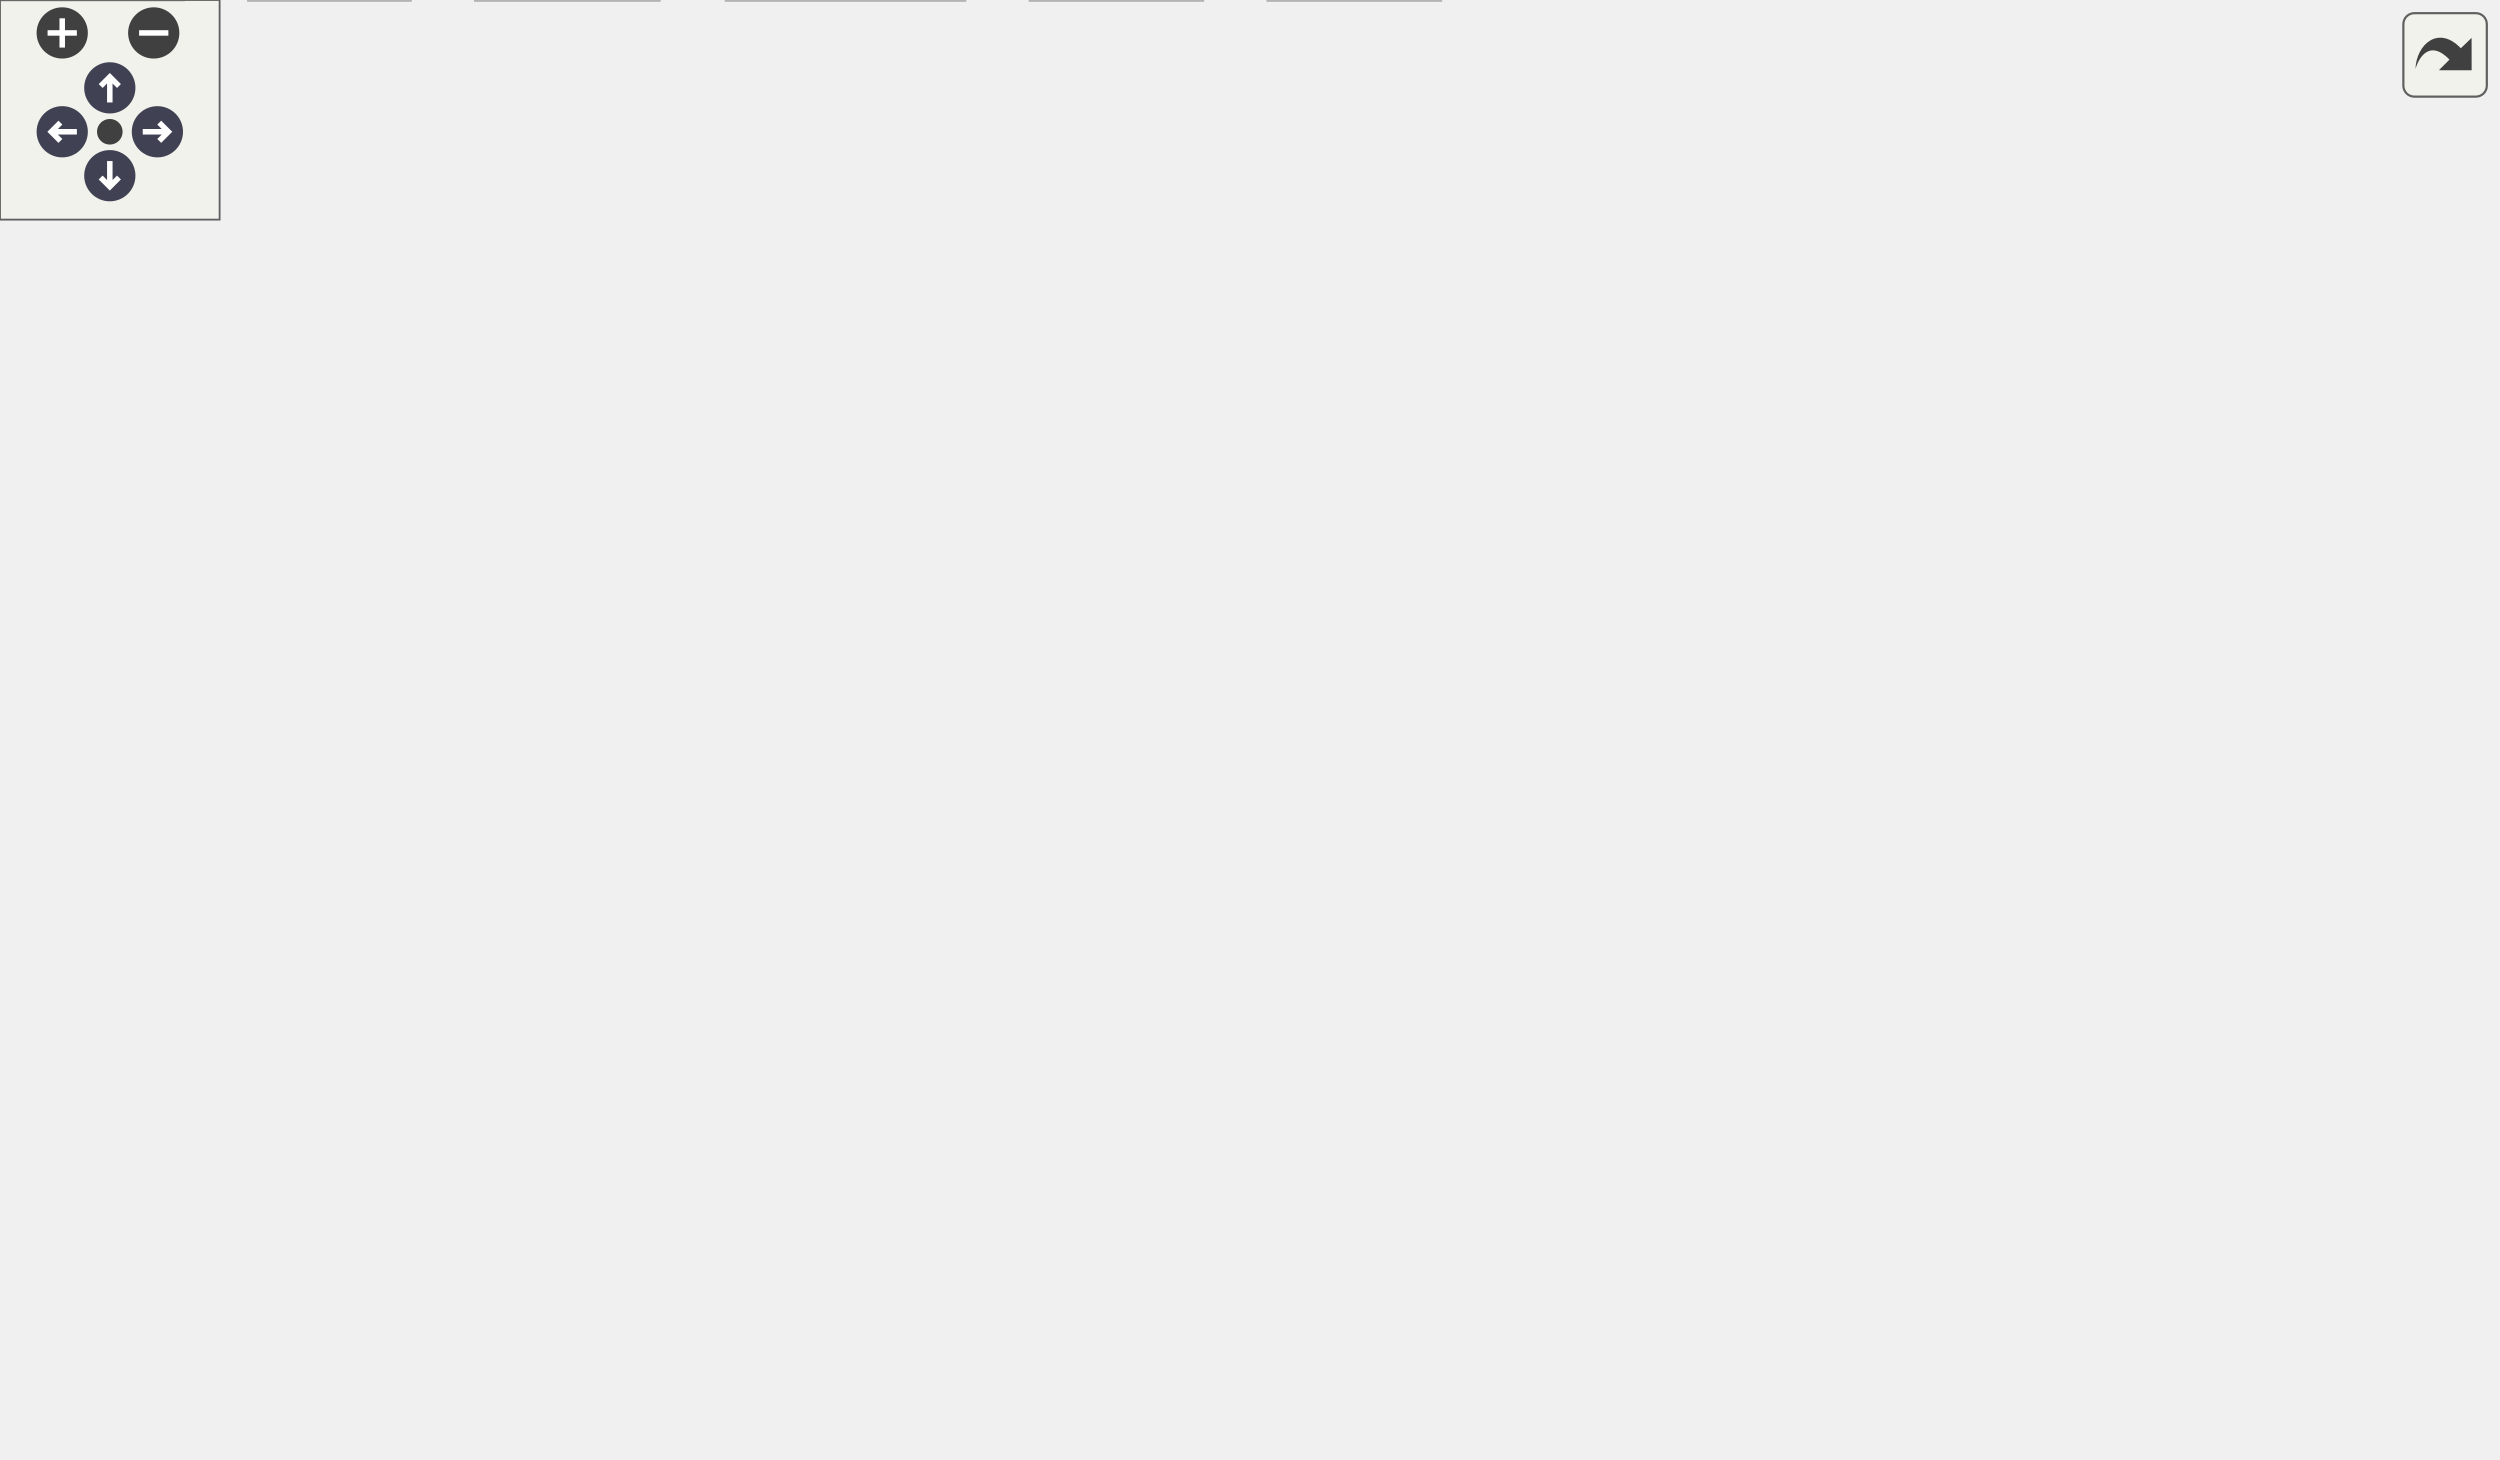
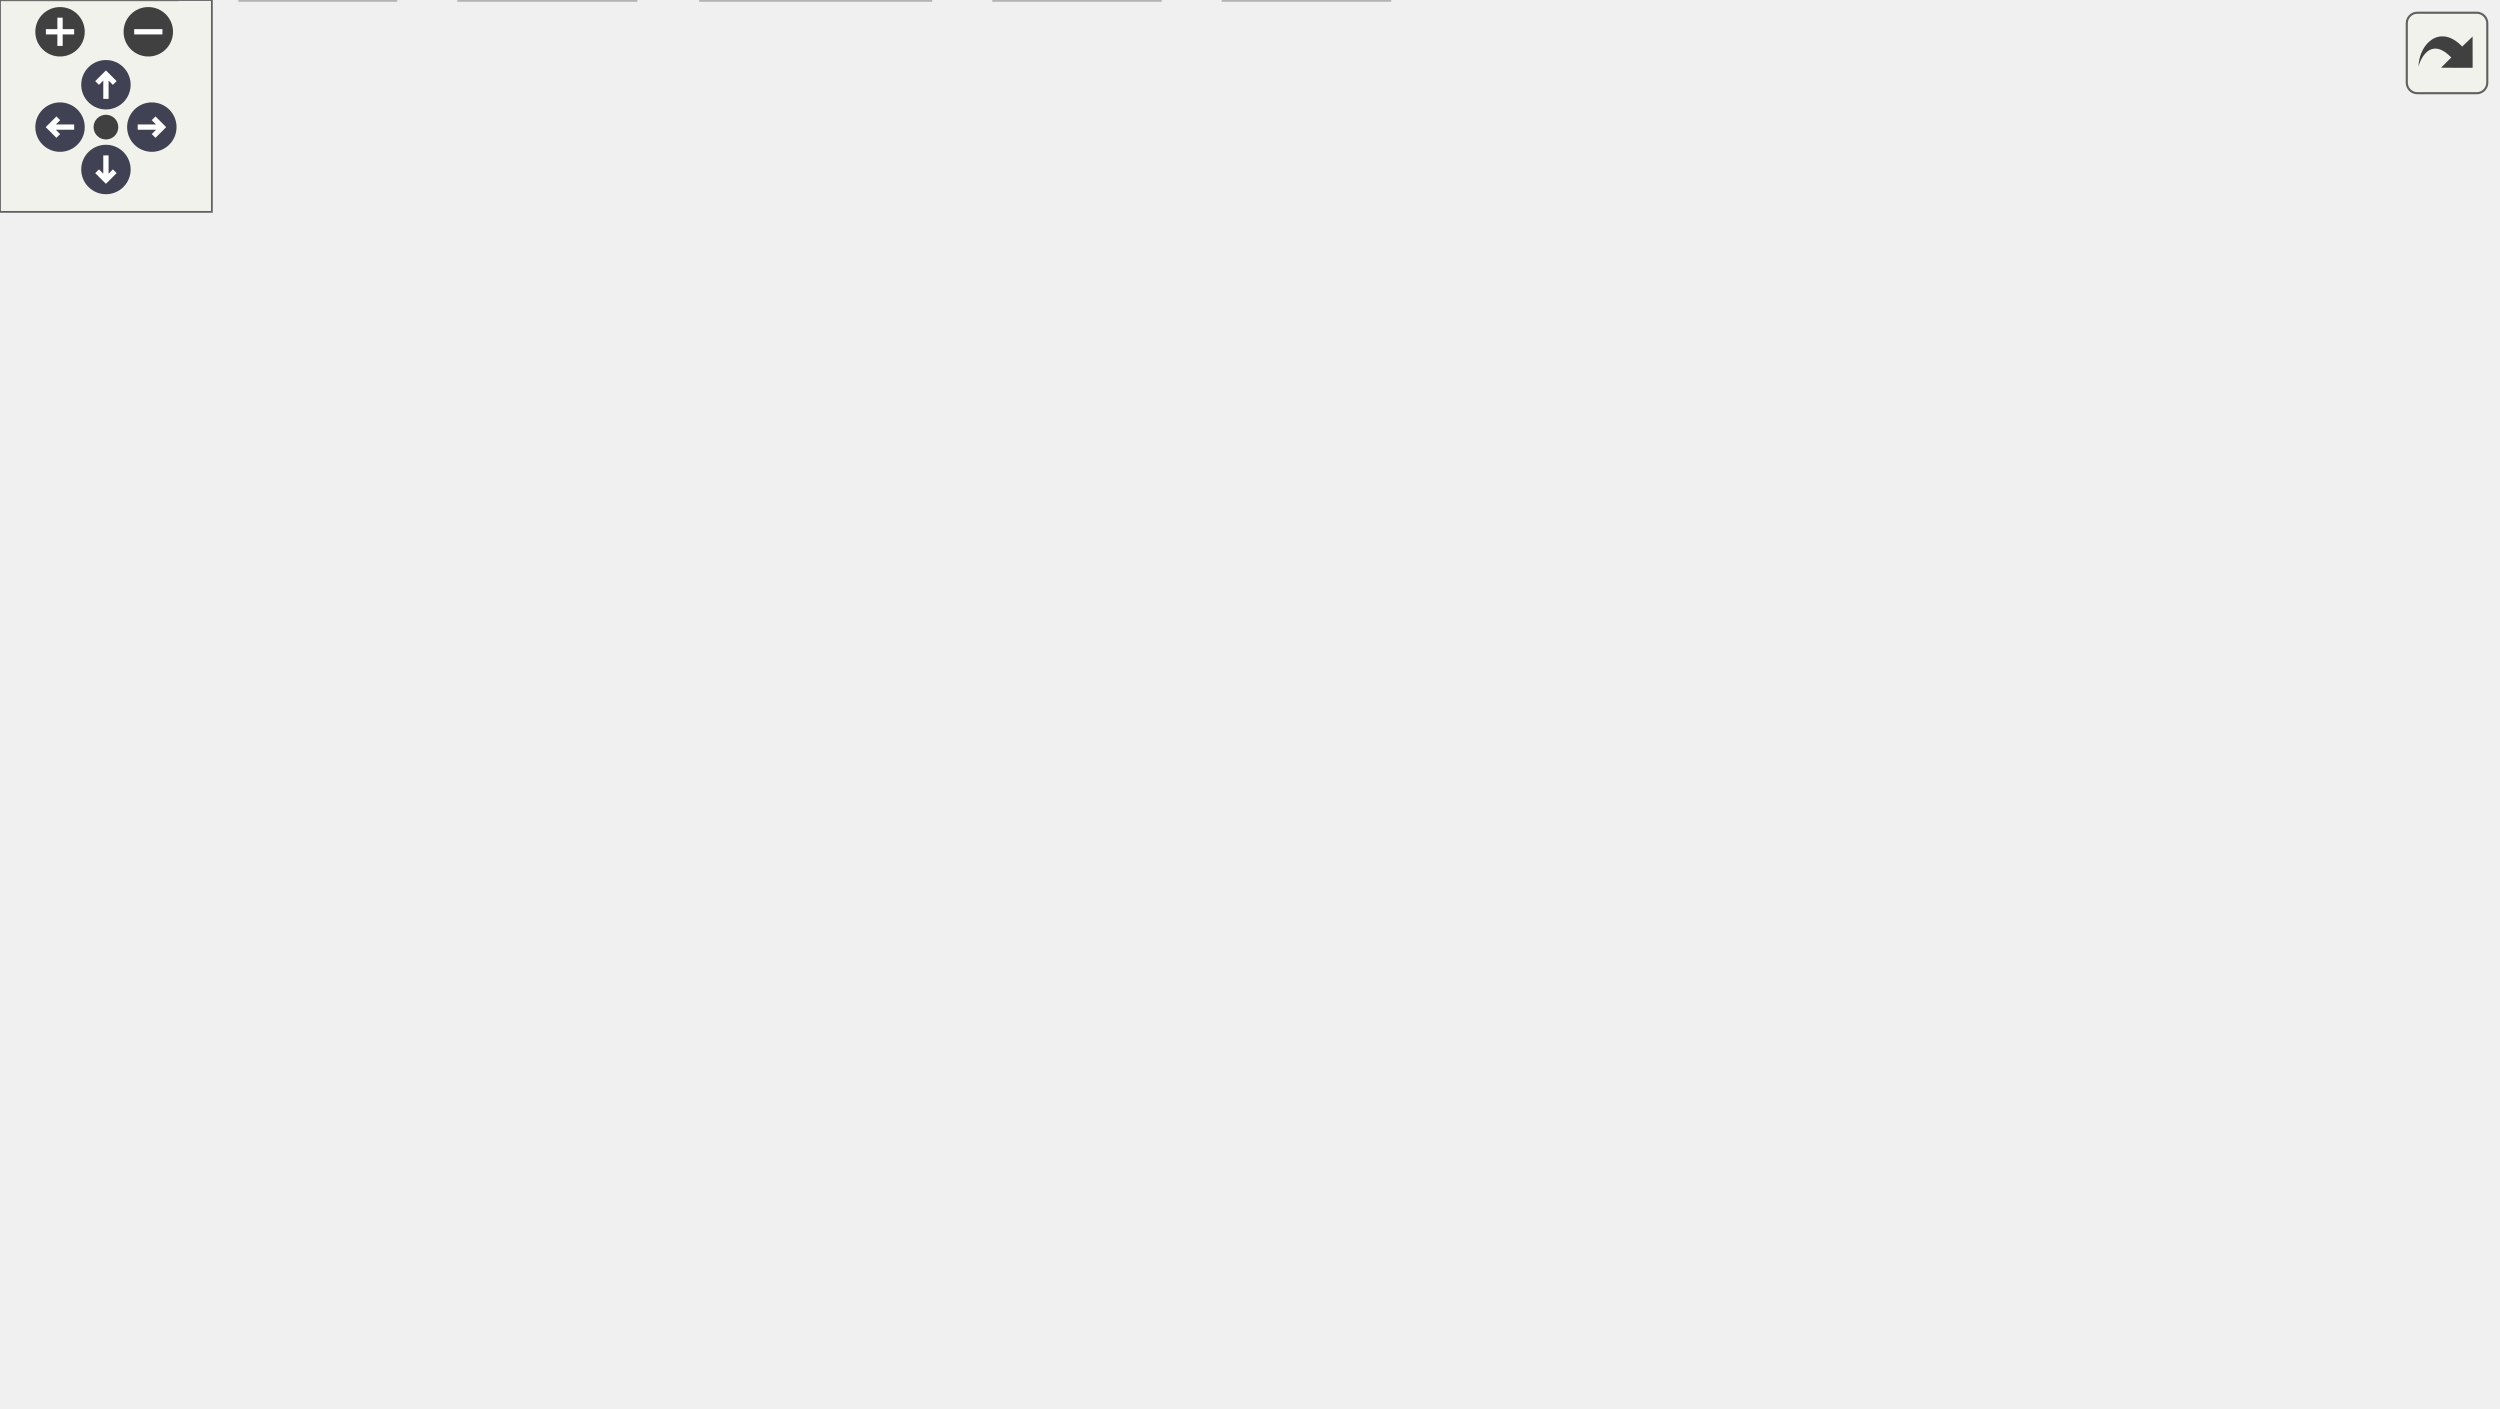
<svg xmlns="http://www.w3.org/2000/svg" xmlns:xlink="http://www.w3.org/1999/xlink" id="main" version="1.1" xml:space="preserve">
  <style type="text/css">
.node, .edge {opacity: 0.7;}
.node.selected, .edge.selected {opacity: 1;}
.edge:hover path { stroke: red; }
.edge:hover polygon { stroke: red; fill: red; }
</style>
  <defs>
    <circle id="rim" cx="0" cy="0" r="7" />
    <circle id="rim2" cx="0" cy="0" r="3.5" />
    <g id="zoomPlus">
      <use xlink:href="#rim" fill="#404040">
        <set attributeName="fill" to="#808080" begin="zoomplus.mouseover" end="zoomplus.mouseout" />
      </use>
      <path d="M-4,0h8M0,-4v8" fill="none" stroke="white" stroke-width="1.5" pointer-events="none" />
    </g>
    <g id="zoomMin">
      <use xlink:href="#rim" fill="#404040">
        <set attributeName="fill" to="#808080" begin="zoomminus.mouseover" end="zoomminus.mouseout" />
      </use>
      <path d="M-4,0h8" fill="none" stroke="white" stroke-width="1.5" pointer-events="none" />
    </g>
    <g id="arrowUp" transform="translate(30 24)">
      <use xlink:href="#rim" />
      <path pointer-events="none" fill="none" stroke="white" stroke-width="1.5" d="M0,-3.0v7 M-2.5,-0.5L0,-3.0L2.5,-0.5" />
    </g>
    <g id="arrowRight" transform="rotate(90) translate(36 -43)">
      <use xlink:href="#rim" />
      <path pointer-events="none" fill="none" stroke="white" stroke-width="1.5" d="M0,-3.0v7 M-2.5,-0.5L0,-3.0L2.5,-0.5" />
    </g>
    <g id="arrowDown" transform="rotate(180) translate(-30 -48)">
      <use xlink:href="#rim" />
      <path pointer-events="none" fill="none" stroke="white" stroke-width="1.5" d="M0,-3.0v7 M-2.5,-0.5L0,-3.0L2.5,-0.5" />
    </g>
    <g id="arrowLeft" transform="rotate(270) translate(-36 17)">
      <use xlink:href="#rim" />
      <path pointer-events="none" fill="none" stroke="white" stroke-width="1.5" d="M0,-3.0v7 M-2.5,-0.5L0,-3.0L2.5,-0.5" />
    </g>
    <g id="resetDef">
      <use xlink:href="#rim2" fill="#404040">
        <set attributeName="fill" to="#808080" begin="reset.mouseover" end="reset.mouseout" />
      </use>
    </g>
  </defs>
  <svg id="graph" class="graph">
    <g id="viewport">
      <g id="Node000001" class="node">
        <g id="a_Node000001">
-           <a xlink:title=" ">
-             <polygon fill="#999999" stroke="#666666" points="665,-338 517,-338 517,-308 665,-308 665,-338" />
-             <text text-anchor="start" x="525" y="-326" font-family="Helvetica,sans-Serif" font-size="10.00">a_hexagon/domain/logic</text>
-             <text text-anchor="middle" x="591" y="-315" font-family="Helvetica,sans-Serif" font-size="10.00">/TrackDataExtrapolator.cpp</text>
+           <a xlink:title="Implementation of TrackDataExtrapolator domain service.">
+             <polygon fill="#999999" stroke="#666666" points="690,-338 542,-338 542,-308 690,-308 690,-338" />
+             <text text-anchor="start" x="550" y="-326" font-family="Helvetica,sans-Serif" font-size="10.00">a_hexagon/domain/logic</text>
+             <text text-anchor="middle" x="616" y="-315" font-family="Helvetica,sans-Serif" font-size="10.00">/TrackDataExtrapolator.cpp</text>
          </a>
        </g>
      </g>
      <g id="Node000002" class="node">
        <g id="a_Node000002">
-           <a xlink:href="../../d7/d03/TrackDataExtrapolator_8hpp.html" target="_top" xlink:title=" ">
-             <polygon fill="white" stroke="#666666" points="548,-272 336,-272 336,-253 548,-253 548,-272" />
-             <text text-anchor="middle" x="442" y="-260" font-family="Helvetica,sans-Serif" font-size="10.00">domain/logic/TrackDataExtrapolator.hpp</text>
+           <a xlink:href="../../d7/d03/TrackDataExtrapolator_8hpp.html" target="_top" xlink:title="Domain service for track data extrapolation.">
+             <polygon fill="white" stroke="#666666" points="573,-272 361,-272 361,-253 573,-253 573,-272" />
+             <text text-anchor="middle" x="467" y="-260" font-family="Helvetica,sans-Serif" font-size="10.00">domain/logic/TrackDataExtrapolator.hpp</text>
          </a>
        </g>
      </g>
      <g id="edge1_Node000001_Node000002" class="edge">
        <g id="a_edge1_Node000001_Node000002">
          <a xlink:title=" ">
-             <path fill="none" stroke="#63b8ff" d="M555.31,-307.99C530.34,-298.18 497.3,-285.21 473.34,-275.81" />
-             <polygon fill="#63b8ff" stroke="#63b8ff" points="474.59,-272.54 464,-272.14 472.03,-279.05 474.59,-272.54" />
+             <path fill="none" stroke="#63b8ff" d="M580.31,-307.99C555.34,-298.18 522.3,-285.21 498.34,-275.81" />
+             <polygon fill="#63b8ff" stroke="#63b8ff" points="499.59,-272.54 489,-272.14 497.03,-279.05 499.59,-272.54" />
+           </a>
+         </g>
+       </g>
+       <g id="Node000016" class="node">
+         <g id="a_Node000016">
+           <a xlink:title=" ">
+             <polygon fill="#e0e0e0" stroke="#999999" points="641,-272 591,-272 591,-253 641,-253 641,-272" />
+             <text text-anchor="middle" x="616" y="-260" font-family="Helvetica,sans-Serif" font-size="10.00">chrono</text>
+           </a>
+         </g>
+       </g>
+       <g id="edge25_Node000001_Node000016" class="edge">
+         <g id="a_edge25_Node000001_Node000016">
+           <a xlink:title=" ">
+             <path fill="none" stroke="#63b8ff" d="M616,-307.84C616,-300.21 616,-290.7 616,-282.45" />
+             <polygon fill="#63b8ff" stroke="#63b8ff" points="619.5,-282.27 616,-272.27 612.5,-282.27 619.5,-282.27" />
          </a>
        </g>
      </g>
      <g id="Node000017" class="node">
        <g id="a_Node000017">
          <a xlink:title=" ">
-             <polygon fill="#e0e0e0" stroke="#999999" points="616,-272 566,-272 566,-253 616,-253 616,-272" />
-             <text text-anchor="middle" x="591" y="-260" font-family="Helvetica,sans-Serif" font-size="10.00">chrono</text>
+             <polygon fill="#e0e0e0" stroke="#999999" points="707,-272 659,-272 659,-253 707,-253 707,-272" />
+             <text text-anchor="middle" x="683" y="-260" font-family="Helvetica,sans-Serif" font-size="10.00">thread</text>
          </a>
        </g>
      </g>
      <g id="edge26_Node000001_Node000017" class="edge">
        <g id="a_edge26_Node000001_Node000017">
          <a xlink:title=" ">
-             <path fill="none" stroke="#63b8ff" d="M591,-307.84C591,-300.21 591,-290.7 591,-282.45" />
-             <polygon fill="#63b8ff" stroke="#63b8ff" points="594.5,-282.27 591,-272.27 587.5,-282.27 594.5,-282.27" />
-           </a>
-         </g>
-       </g>
-       <g id="Node000018" class="node">
-         <g id="a_Node000018">
-           <a xlink:title=" ">
-             <polygon fill="#e0e0e0" stroke="#999999" points="682,-272 634,-272 634,-253 682,-253 682,-272" />
-             <text text-anchor="middle" x="658" y="-260" font-family="Helvetica,sans-Serif" font-size="10.00">thread</text>
-           </a>
-         </g>
-       </g>
-       <g id="edge27_Node000001_Node000018" class="edge">
-         <g id="a_edge27_Node000001_Node000018">
-           <a xlink:title=" ">
-             <path fill="none" stroke="#63b8ff" d="M607.22,-307.84C617.24,-299.09 630.11,-287.85 640.38,-278.88" />
-             <polygon fill="#63b8ff" stroke="#63b8ff" points="642.73,-281.48 647.96,-272.27 638.13,-276.21 642.73,-281.48" />
+             <path fill="none" stroke="#63b8ff" d="M632.22,-307.84C642.24,-299.09 655.11,-287.85 665.38,-278.88" />
+             <polygon fill="#63b8ff" stroke="#63b8ff" points="667.73,-281.48 672.96,-272.27 663.13,-276.21 667.73,-281.48" />
          </a>
        </g>
      </g>
      <g id="Node000003" class="node">
        <g id="a_Node000003">
-           <a xlink:href="../../d6/d01/ExtrapTrackDataOutgoingPort_8hpp.html" target="_top" xlink:title=" ">
-             <polygon fill="white" stroke="#666666" points="303.5,-217 118.5,-217 118.5,-187 303.5,-187 303.5,-217" />
-             <text text-anchor="start" x="126.5" y="-205" font-family="Helvetica,sans-Serif" font-size="10.00">domain/ports/outgoing</text>
-             <text text-anchor="middle" x="211" y="-194" font-family="Helvetica,sans-Serif" font-size="10.00">/ExtrapTrackDataOutgoingPort.hpp</text>
+           <a xlink:href="../../d7/d01/IExtrapTrackDataOutgoingPort_8hpp.html" target="_top" xlink:title="Output port interface for ExtrapTrackData transmission.">
+             <polygon fill="white" stroke="#666666" points="317,-217 129,-217 129,-187 317,-187 317,-217" />
+             <text text-anchor="start" x="137" y="-205" font-family="Helvetica,sans-Serif" font-size="10.00">domain/ports/outgoing</text>
+             <text text-anchor="middle" x="223" y="-194" font-family="Helvetica,sans-Serif" font-size="10.00">/IExtrapTrackDataOutgoingPort.hpp</text>
          </a>
        </g>
      </g>
      <g id="edge2_Node000002_Node000003" class="edge">
        <g id="a_edge2_Node000002_Node000003">
          <a xlink:title=" ">
-             <path fill="none" stroke="#63b8ff" d="M408.41,-252.99C373.93,-244.26 319.39,-230.45 276.37,-219.55" />
-             <polygon fill="#63b8ff" stroke="#63b8ff" points="277.09,-216.13 266.54,-217.06 275.37,-222.91 277.09,-216.13" />
+             <path fill="none" stroke="#63b8ff" d="M431.52,-252.99C394.95,-244.23 337,-230.33 291.47,-219.42" />
+             <polygon fill="#63b8ff" stroke="#63b8ff" points="292.2,-215.99 281.66,-217.06 290.57,-222.8 292.2,-215.99" />
          </a>
        </g>
      </g>
      <g id="Node000004" class="node">
        <g id="a_Node000004">
          <a xlink:href="../../d7/d00/model_2ExtrapTrackData_8hpp.html" target="_top" xlink:title="Redirect header for ExtrapTrackData model.">
-             <polygon fill="white" stroke="#666666" points="164.5,-151 17.5,-151 17.5,-121 164.5,-121 164.5,-151" />
-             <text text-anchor="start" x="25.5" y="-139" font-family="Helvetica,sans-Serif" font-size="10.00">domain/model/ExtrapTrack</text>
-             <text text-anchor="middle" x="91" y="-128" font-family="Helvetica,sans-Serif" font-size="10.00">Data.hpp</text>
-           </a>
-         </g>
-       </g>
-       <g id="edge25_Node000002_Node000004" class="edge">
-         <g id="a_edge25_Node000002_Node000004">
-           <a xlink:title=" ">
-             <path fill="none" stroke="#63b8ff" d="M335.87,-260.17C251.14,-256.84 141.43,-246.68 109,-217 93.8,-203.09 90.03,-179.32 89.63,-161.3" />
-             <polygon fill="#63b8ff" stroke="#63b8ff" points="93.13,-161.25 89.73,-151.22 86.13,-161.18 93.13,-161.25" />
+             <polygon fill="white" stroke="#666666" points="174.5,-151 27.5,-151 27.5,-121 174.5,-121 174.5,-151" />
+             <text text-anchor="start" x="35.5" y="-139" font-family="Helvetica,sans-Serif" font-size="10.00">domain/model/ExtrapTrack</text>
+             <text text-anchor="middle" x="101" y="-128" font-family="Helvetica,sans-Serif" font-size="10.00">Data.hpp</text>
+           </a>
+         </g>
+       </g>
+       <g id="edge24_Node000002_Node000004" class="edge">
+         <g id="a_edge24_Node000002_Node000004">
+           <a xlink:title=" ">
+             <path fill="none" stroke="#63b8ff" d="M360.89,-260.79C272.13,-257.93 154.6,-248.13 120,-217 104.64,-203.18 100.57,-179.4 99.94,-161.36" />
+             <polygon fill="#63b8ff" stroke="#63b8ff" points="103.44,-161.24 99.92,-151.25 96.44,-161.26 103.44,-161.24" />
          </a>
        </g>
      </g>
      <g id="Node000010" class="node">
        <g id="a_Node000010">
          <a xlink:title=" ">
            <polygon fill="#e0e0e0" stroke="#999999" points="393.5,-19 346.5,-19 346.5,0 393.5,0 393.5,-19" />
            <text text-anchor="middle" x="370" y="-7" font-family="Helvetica,sans-Serif" font-size="10.00">vector</text>
          </a>
        </g>
      </g>
-       <g id="edge21_Node000002_Node000010" class="edge">
-         <g id="a_edge21_Node000002_Node000010">
-           <a xlink:title=" ">
-             <path fill="none" stroke="#63b8ff" d="M460.1,-252.87C500.97,-232.14 594.44,-177.09 562,-121 527.81,-61.88 448.68,-31.61 403.39,-18.61" />
-             <polygon fill="#63b8ff" stroke="#63b8ff" points="404.31,-15.23 393.74,-15.95 402.45,-21.98 404.31,-15.23" />
+       <g id="edge20_Node000002_Node000010" class="edge">
+         <g id="a_edge20_Node000002_Node000010">
+           <a xlink:title=" ">
+             <path fill="none" stroke="#63b8ff" d="M479.88,-252.77C510.46,-230.91 582.83,-171.94 554,-121 521.74,-63.99 447.01,-33.17 403.36,-19.45" />
+             <polygon fill="#63b8ff" stroke="#63b8ff" points="404.34,-16.09 393.76,-16.55 402.32,-22.8 404.34,-16.09" />
          </a>
        </g>
      </g>
      <g id="Node000012" class="node">
        <g id="a_Node000012">
-           <a xlink:href="../../dc/d01/TrackDataIncomingPort_8h.html" target="_top" xlink:title="Legacy header - redirects to ITrackDataIncomingPort.hpp.">
-             <polygon fill="white" stroke="#666666" points="464,-217 322,-217 322,-187 464,-187 464,-217" />
-             <text text-anchor="start" x="330" y="-205" font-family="Helvetica,sans-Serif" font-size="10.00">domain/ports/incoming</text>
-             <text text-anchor="middle" x="393" y="-194" font-family="Helvetica,sans-Serif" font-size="10.00">/TrackDataIncomingPort.h</text>
+           <a xlink:href="../../d1/d03/ITrackDataIncomingPort_8hpp.html" target="_top" xlink:title="Input port interface for TrackData processing.">
+             <polygon fill="white" stroke="#666666" points="492.5,-217 335.5,-217 335.5,-187 492.5,-187 492.5,-217" />
+             <text text-anchor="start" x="343.5" y="-205" font-family="Helvetica,sans-Serif" font-size="10.00">domain/ports/incoming</text>
+             <text text-anchor="middle" x="414" y="-194" font-family="Helvetica,sans-Serif" font-size="10.00">/ITrackDataIncomingPort.hpp</text>
          </a>
        </g>
      </g>
      <g id="edge12_Node000002_Node000012" class="edge">
        <g id="a_edge12_Node000002_Node000012">
          <a xlink:title=" ">
-             <path fill="none" stroke="#63b8ff" d="M434.77,-252.87C428.61,-245.52 419.5,-234.63 411.35,-224.91" />
-             <polygon fill="#63b8ff" stroke="#63b8ff" points="413.93,-222.53 404.82,-217.11 408.56,-227.03 413.93,-222.53" />
+             <path fill="none" stroke="#63b8ff" d="M459.18,-252.87C452.45,-245.44 442.46,-234.42 433.59,-224.62" />
+             <polygon fill="#63b8ff" stroke="#63b8ff" points="436.1,-222.18 426.79,-217.11 430.91,-226.88 436.1,-222.18" />
+           </a>
+         </g>
+       </g>
+       <g id="Node000014" class="node">
+         <g id="a_Node000014">
+           <a xlink:title=" ">
+             <polygon fill="#e0e0e0" stroke="#999999" points="659,-211.5 601,-211.5 601,-192.5 659,-192.5 659,-211.5" />
+             <text text-anchor="middle" x="630" y="-199.5" font-family="Helvetica,sans-Serif" font-size="10.00">memory</text>
+           </a>
+         </g>
+       </g>
+       <g id="edge21_Node000002_Node000014" class="edge">
+         <g id="a_edge21_Node000002_Node000014">
+           <a xlink:title=" ">
+             <path fill="none" stroke="#63b8ff" d="M490.7,-252.99C518.59,-242.99 565.07,-226.3 596.6,-214.99" />
+             <polygon fill="#63b8ff" stroke="#63b8ff" points="598.04,-218.19 606.27,-211.52 595.68,-211.6 598.04,-218.19" />
          </a>
        </g>
      </g>
      <g id="Node000015" class="node">
        <g id="a_Node000015">
-           <a xlink:title=" ">
-             <polygon fill="#e0e0e0" stroke="#999999" points="667,-211.5 609,-211.5 609,-192.5 667,-192.5 667,-211.5" />
-             <text text-anchor="middle" x="638" y="-199.5" font-family="Helvetica,sans-Serif" font-size="10.00">memory</text>
+           <a xlink:href="../../d9/d03/model_2TrackData_8hpp.html" target="_top" xlink:title="Redirect header for TrackData model.">
+             <polygon fill="white" stroke="#666666" points="545,-145.5 385,-145.5 385,-126.5 545,-126.5 545,-145.5" />
+             <text text-anchor="middle" x="465" y="-133.5" font-family="Helvetica,sans-Serif" font-size="10.00">domain/model/TrackData.hpp</text>
          </a>
        </g>
      </g>
      <g id="edge22_Node000002_Node000015" class="edge">
        <g id="a_edge22_Node000002_Node000015">
          <a xlink:title=" ">
-             <path fill="none" stroke="#63b8ff" d="M472.57,-252.92C503.51,-244.16 552.7,-230.03 595,-217 597.43,-216.25 599.93,-215.47 602.45,-214.67" />
-             <polygon fill="#63b8ff" stroke="#63b8ff" points="603.67,-217.96 612.12,-211.57 601.53,-211.29 603.67,-217.96" />
-           </a>
-         </g>
-       </g>
-       <g id="Node000016" class="node">
-         <g id="a_Node000016">
-           <a xlink:href="../../d9/d03/model_2TrackData_8hpp.html" target="_top" xlink:title="Redirect header for TrackData model.">
-             <polygon fill="white" stroke="#666666" points="553,-145.5 393,-145.5 393,-126.5 553,-126.5 553,-145.5" />
-             <text text-anchor="middle" x="473" y="-133.5" font-family="Helvetica,sans-Serif" font-size="10.00">domain/model/TrackData.hpp</text>
-           </a>
-         </g>
-       </g>
-       <g id="edge23_Node000002_Node000016" class="edge">
-         <g id="a_edge23_Node000002_Node000016">
-           <a xlink:title=" ">
-             <path fill="none" stroke="#63b8ff" d="M450.48,-252.85C458.05,-244.47 468.6,-231.01 473,-217 479.36,-196.76 478.13,-172.19 476.1,-155.67" />
-             <polygon fill="#63b8ff" stroke="#63b8ff" points="479.55,-155.06 474.66,-145.66 472.62,-156.06 479.55,-155.06" />
+             <path fill="none" stroke="#63b8ff" d="M476.88,-252.75C485.39,-244.5 497.05,-231.3 502,-217 506.36,-204.4 506.18,-199.66 502,-187 497.81,-174.28 488.99,-162.15 481.02,-153.02" />
+             <polygon fill="#63b8ff" stroke="#63b8ff" points="483.45,-150.5 474.09,-145.55 478.32,-155.26 483.45,-150.5" />
          </a>
        </g>
      </g>
      <g id="edge3_Node000003_Node000004" class="edge">
        <g id="a_edge3_Node000003_Node000004">
          <a xlink:title=" ">
-             <path fill="none" stroke="#63b8ff" d="M184.67,-186.95C167.47,-177.78 144.82,-165.71 126.11,-155.72" />
-             <polygon fill="#63b8ff" stroke="#63b8ff" points="127.74,-152.63 117.27,-151.01 124.45,-158.81 127.74,-152.63" />
+             <path fill="none" stroke="#63b8ff" d="M196.23,-186.95C178.75,-177.78 155.72,-165.71 136.69,-155.72" />
+             <polygon fill="#63b8ff" stroke="#63b8ff" points="138.19,-152.56 127.71,-151.01 134.94,-158.76 138.19,-152.56" />
          </a>
        </g>
      </g>
      <g id="edge11_Node000003_Node000010" class="edge">
        <g id="a_edge11_Node000003_Node000010">
          <a xlink:title=" ">
-             <path fill="none" stroke="#63b8ff" d="M289.91,-186.91C310.92,-179.5 331.72,-168.21 346,-151 375.02,-116.03 374.75,-58.94 372.29,-29.46" />
-             <polygon fill="#63b8ff" stroke="#63b8ff" points="375.75,-28.88 371.25,-19.29 368.78,-29.59 375.75,-28.88" />
+             <path fill="none" stroke="#63b8ff" d="M243.45,-186.89C270.63,-167.13 318.42,-128.68 346,-85 356.86,-67.8 363.22,-45.25 366.64,-29.48" />
+             <polygon fill="#63b8ff" stroke="#63b8ff" points="370.13,-29.86 368.62,-19.37 363.26,-28.51 370.13,-29.86" />
          </a>
        </g>
      </g>
      <g id="Node000005" class="node">
        <g id="a_Node000005">
-           <a xlink:href="../../d3/d02/ports_2ExtrapTrackData_8hpp.html" target="_top" xlink:title=" ">
+           <a xlink:href="../../d3/d02/ports_2ExtrapTrackData_8hpp.html" target="_top" xlink:title="Header file for ExtrapTrackData model class.">
            <polygon fill="white" stroke="#666666" points="164.5,-85 23.5,-85 23.5,-55 164.5,-55 164.5,-85" />
            <text text-anchor="start" x="31.5" y="-73" font-family="Helvetica,sans-Serif" font-size="10.00">domain/ports/ExtrapTrack</text>
            <text text-anchor="middle" x="94" y="-62" font-family="Helvetica,sans-Serif" font-size="10.00">Data.hpp</text>
          </a>
        </g>
      </g>
      <g id="edge4_Node000004_Node000005" class="edge">
        <g id="a_edge4_Node000004_Node000005">
          <a xlink:title=" ">
-             <path fill="none" stroke="#63b8ff" d="M91.67,-120.8C92.02,-113.34 92.45,-103.99 92.86,-95.41" />
-             <polygon fill="#63b8ff" stroke="#63b8ff" points="96.36,-95.32 93.34,-85.16 89.37,-94.99 96.36,-95.32" />
+             <path fill="none" stroke="#63b8ff" d="M99.45,-120.8C98.62,-113.26 97.59,-103.78 96.64,-95.13" />
+             <polygon fill="#63b8ff" stroke="#63b8ff" points="100.12,-94.72 95.55,-85.16 93.16,-95.49 100.12,-94.72" />
          </a>
        </g>
      </g>
      <g id="Node000006" class="node">
        <g id="a_Node000006">
          <a xlink:title=" ">
            <polygon fill="#e0e0e0" stroke="#999999" points="112,-19 68,-19 68,0 112,0 112,-19" />
            <text text-anchor="middle" x="90" y="-7" font-family="Helvetica,sans-Serif" font-size="10.00">string</text>
          </a>
        </g>
      </g>
      <g id="edge5_Node000005_Node000006" class="edge">
        <g id="a_edge5_Node000005_Node000006">
          <a xlink:title=" ">
            <path fill="none" stroke="#63b8ff" d="M93.03,-54.84C92.51,-47.21 91.86,-37.7 91.3,-29.45" />
            <polygon fill="#63b8ff" stroke="#63b8ff" points="94.77,-29 90.6,-19.27 87.79,-29.48 94.77,-29" />
          </a>
        </g>
      </g>
      <g id="Node000007" class="node">
        <g id="a_Node000007">
          <a xlink:title=" ">
            <polygon fill="#e0e0e0" stroke="#999999" points="180,-19 130,-19 130,0 180,0 180,-19" />
            <text text-anchor="middle" x="155" y="-7" font-family="Helvetica,sans-Serif" font-size="10.00">cstdint</text>
          </a>
        </g>
      </g>
      <g id="edge6_Node000005_Node000007" class="edge">
        <g id="a_edge6_Node000005_Node000007">
          <a xlink:title=" ">
            <path fill="none" stroke="#63b8ff" d="M108.77,-54.84C117.71,-46.26 129.14,-35.3 138.4,-26.42" />
            <polygon fill="#63b8ff" stroke="#63b8ff" points="141.06,-28.71 145.86,-19.27 136.22,-23.66 141.06,-28.71" />
          </a>
        </g>
      </g>
      <g id="Node000008" class="node">
        <g id="a_Node000008">
          <a xlink:title=" ">
            <polygon fill="#e0e0e0" stroke="#999999" points="263.5,-19 198.5,-19 198.5,0 263.5,0 263.5,-19" />
            <text text-anchor="middle" x="231" y="-7" font-family="Helvetica,sans-Serif" font-size="10.00">stdexcept</text>
          </a>
        </g>
      </g>
      <g id="edge7_Node000005_Node000008" class="edge">
        <g id="a_edge7_Node000005_Node000008">
          <a xlink:title=" ">
            <path fill="none" stroke="#63b8ff" d="M126.81,-54.99C149.47,-45.31 179.35,-32.56 201.3,-23.18" />
            <polygon fill="#63b8ff" stroke="#63b8ff" points="202.95,-26.29 210.77,-19.14 200.2,-19.85 202.95,-26.29" />
          </a>
        </g>
      </g>
      <g id="Node000009" class="node">
        <g id="a_Node000009">
          <a xlink:title=" ">
            <polygon fill="#e0e0e0" stroke="#999999" points="328.5,-19 281.5,-19 281.5,0 328.5,0 328.5,-19" />
            <text text-anchor="middle" x="305" y="-7" font-family="Helvetica,sans-Serif" font-size="10.00">cmath</text>
          </a>
        </g>
      </g>
      <g id="edge8_Node000005_Node000009" class="edge">
        <g id="a_edge8_Node000005_Node000009">
          <a xlink:title=" ">
            <path fill="none" stroke="#63b8ff" d="M144.54,-54.99C183.87,-44.08 237.35,-29.26 271.53,-19.78" />
            <polygon fill="#63b8ff" stroke="#63b8ff" points="272.78,-23.07 281.48,-17.02 270.9,-16.32 272.78,-23.07" />
          </a>
        </g>
      </g>
      <g id="edge9_Node000005_Node000010" class="edge">
        <g id="a_edge9_Node000005_Node000010">
          <a xlink:title=" ">
            <path fill="none" stroke="#63b8ff" d="M164.65,-55.42C210.87,-46.31 272.8,-33.69 336.43,-19.04" />
            <polygon fill="#63b8ff" stroke="#63b8ff" points="337.29,-22.43 346.24,-16.77 335.71,-15.61 337.29,-22.43" />
          </a>
        </g>
      </g>
      <g id="Node000011" class="node">
        <g id="a_Node000011">
          <a xlink:title=" ">
            <polygon fill="#e0e0e0" stroke="#999999" points="50,-19 0,-19 0,0 50,0 50,-19" />
            <text text-anchor="middle" x="25" y="-7" font-family="Helvetica,sans-Serif" font-size="10.00">cstring</text>
          </a>
        </g>
      </g>
      <g id="edge10_Node000005_Node000011" class="edge">
        <g id="a_edge10_Node000005_Node000011">
          <a xlink:title=" ">
            <path fill="none" stroke="#63b8ff" d="M77.3,-54.84C66.97,-46.09 53.72,-34.85 43.14,-25.88" />
            <polygon fill="#63b8ff" stroke="#63b8ff" points="45.23,-23.06 35.34,-19.27 40.7,-28.4 45.23,-23.06" />
          </a>
        </g>
      </g>
      <g id="Node000013" class="node">
        <g id="a_Node000013">
-           <a xlink:href="../../d1/d03/ITrackDataIncomingPort_8hpp.html" target="_top" xlink:title=" ">
-             <polygon fill="white" stroke="#666666" points="337,-145.5 183,-145.5 183,-126.5 337,-126.5 337,-145.5" />
-             <text text-anchor="middle" x="260" y="-133.5" font-family="Helvetica,sans-Serif" font-size="10.00">ITrackDataIncomingPort.hpp</text>
-           </a>
-         </g>
-       </g>
-       <g id="edge13_Node000012_Node000013" class="edge">
-         <g id="a_edge13_Node000012_Node000013">
-           <a xlink:title=" ">
-             <path fill="none" stroke="#63b8ff" d="M363.81,-186.95C340.9,-175.93 309.25,-160.7 286.93,-149.96" />
-             <polygon fill="#63b8ff" stroke="#63b8ff" points="288.23,-146.7 277.7,-145.52 285.19,-153.01 288.23,-146.7" />
-           </a>
-         </g>
-       </g>
-       <g id="Node000014" class="node">
-         <g id="a_Node000014">
          <a xlink:href="../../df/d03/ports_2TrackData_8hpp.html" target="_top" xlink:title="Header file for TrackData model class.">
            <polygon fill="white" stroke="#666666" points="337,-79.5 183,-79.5 183,-60.5 337,-60.5 337,-79.5" />
            <text text-anchor="middle" x="260" y="-67.5" font-family="Helvetica,sans-Serif" font-size="10.00">domain/ports/TrackData.hpp</text>
          </a>
        </g>
      </g>
-       <g id="edge14_Node000013_Node000014" class="edge">
-         <g id="a_edge14_Node000013_Node000014">
-           <a xlink:title=" ">
-             <path fill="none" stroke="#63b8ff" d="M260,-126.37C260,-117.16 260,-102.29 260,-90.27" />
-             <polygon fill="#63b8ff" stroke="#63b8ff" points="263.5,-89.91 260,-79.91 256.5,-89.91 263.5,-89.91" />
-           </a>
-         </g>
-       </g>
-       <g id="edge15_Node000014_Node000006" class="edge">
-         <g id="a_edge15_Node000014_Node000006">
+       <g id="edge13_Node000012_Node000013" class="edge">
+         <g id="a_edge13_Node000012_Node000013">
+           <a xlink:title=" ">
+             <path fill="none" stroke="#63b8ff" d="M397.23,-186.84C368.14,-162.28 308.55,-111.99 278.38,-86.52" />
+             <polygon fill="#63b8ff" stroke="#63b8ff" points="280.26,-83.52 270.36,-79.75 275.75,-88.87 280.26,-83.52" />
+           </a>
+         </g>
+       </g>
+       <g id="edge14_Node000013_Node000006" class="edge">
+         <g id="a_edge14_Node000013_Node000006">
          <a xlink:title=" ">
            <path fill="none" stroke="#63b8ff" d="M235.28,-60.49C205.24,-50.16 154.49,-32.69 121.63,-21.38" />
            <polygon fill="#63b8ff" stroke="#63b8ff" points="122.64,-18.03 112.04,-18.09 120.36,-24.65 122.64,-18.03" />
          </a>
        </g>
      </g>
-       <g id="edge16_Node000014_Node000007" class="edge">
-         <g id="a_edge16_Node000014_Node000007">
+       <g id="edge15_Node000013_Node000007" class="edge">
+         <g id="a_edge15_Node000013_Node000007">
          <a xlink:title=" ">
            <path fill="none" stroke="#63b8ff" d="M244.51,-60.37C227.37,-50.82 199.53,-35.31 179.44,-24.12" />
            <polygon fill="#63b8ff" stroke="#63b8ff" points="181,-20.98 170.56,-19.17 177.59,-27.09 181,-20.98" />
          </a>
        </g>
      </g>
-       <g id="edge17_Node000014_Node000008" class="edge">
-         <g id="a_edge17_Node000014_Node000008">
+       <g id="edge16_Node000013_Node000008" class="edge">
+         <g id="a_edge16_Node000013_Node000008">
          <a xlink:title=" ">
            <path fill="none" stroke="#63b8ff" d="M255.72,-60.37C251.57,-51.99 245.13,-39.01 239.87,-28.39" />
            <polygon fill="#63b8ff" stroke="#63b8ff" points="242.87,-26.57 235.3,-19.17 236.6,-29.68 242.87,-26.57" />
          </a>
        </g>
      </g>
-       <g id="edge18_Node000014_Node000009" class="edge">
-         <g id="a_edge18_Node000014_Node000009">
+       <g id="edge17_Node000013_Node000009" class="edge">
+         <g id="a_edge17_Node000013_Node000009">
          <a xlink:title=" ">
            <path fill="none" stroke="#63b8ff" d="M266.64,-60.37C273.29,-51.73 283.69,-38.2 291.99,-27.42" />
            <polygon fill="#63b8ff" stroke="#63b8ff" points="295.01,-29.23 298.33,-19.17 289.46,-24.96 295.01,-29.23" />
          </a>
        </g>
      </g>
-       <g id="edge19_Node000014_Node000010" class="edge">
-         <g id="a_edge19_Node000014_Node000010">
+       <g id="edge18_Node000013_Node000010" class="edge">
+         <g id="a_edge18_Node000013_Node000010">
          <a xlink:title=" ">
            <path fill="none" stroke="#63b8ff" d="M276.23,-60.37C294.27,-50.78 323.62,-35.17 344.68,-23.97" />
            <polygon fill="#63b8ff" stroke="#63b8ff" points="346.52,-26.95 353.7,-19.17 343.23,-20.77 346.52,-26.95" />
          </a>
        </g>
      </g>
-       <g id="edge20_Node000014_Node000011" class="edge">
-         <g id="a_edge20_Node000014_Node000011">
+       <g id="edge19_Node000013_Node000011" class="edge">
+         <g id="a_edge19_Node000013_Node000011">
          <a xlink:title=" ">
            <path fill="none" stroke="#63b8ff" d="M225.5,-60.43C187.41,-50.97 124.02,-35.21 60.1,-19.27" />
            <polygon fill="#63b8ff" stroke="#63b8ff" points="60.8,-15.84 50.25,-16.82 59.11,-22.63 60.8,-15.84" />
          </a>
        </g>
      </g>
-       <g id="edge24_Node000016_Node000014" class="edge">
-         <g id="a_edge24_Node000016_Node000014">
-           <a xlink:title=" ">
-             <path fill="none" stroke="#63b8ff" d="M444.27,-126.37C406.53,-115.03 340.14,-95.08 298.2,-82.48" />
-             <polygon fill="#63b8ff" stroke="#63b8ff" points="299.19,-79.12 288.61,-79.6 297.18,-85.83 299.19,-79.12" />
+       <g id="edge23_Node000015_Node000013" class="edge">
+         <g id="a_edge23_Node000015_Node000013">
+           <a xlink:title=" ">
+             <path fill="none" stroke="#63b8ff" d="M437.35,-126.37C401.18,-115.08 337.67,-95.25 297.28,-82.64" />
+             <polygon fill="#63b8ff" stroke="#63b8ff" points="298.12,-79.24 287.54,-79.6 296.04,-85.92 298.12,-79.24" />
          </a>
        </g>
      </g>
    </g>
  </svg>
  <g id="navigator" transform="translate(0 0)" fill="#404254">
    <rect fill="#f2f5e9" fill-opacity="0.5" stroke="#606060" stroke-width=".5" x="0" y="0" width="60" height="60" />
    <use id="zoomplus" xlink:href="#zoomPlus" x="17" y="9" />
    <use id="zoomminus" xlink:href="#zoomMin" x="42" y="9" />
    <use id="reset" xlink:href="#resetDef" x="30" y="36" />
    <use id="arrowup" xlink:href="#arrowUp" x="0" y="0" />
    <use id="arrowright" xlink:href="#arrowRight" x="0" y="0" />
    <use id="arrowdown" xlink:href="#arrowDown" x="0" y="0" />
    <use id="arrowleft" xlink:href="#arrowLeft" x="0" y="0" />
  </g>
  <svg viewBox="0 0 15 15" width="100%" height="30px" preserveAspectRatio="xMaxYMin meet">
    <g id="arrow_out" transform="scale(0.3 0.3)">
      <a xlink:href="TrackDataExtrapolator_8cpp__incl_org.svg" target="_base">
        <rect id="button" ry="5" rx="5" y="6" x="6" height="38" width="38" fill="#f2f5e9" fill-opacity="0.5" stroke="#606060" stroke-width="1.0" />
        <path id="arrow" d="M 11.5,31.437 C 11.94,20.098 22.043,11.323 32.159,21.979 L 37.069,17.246 C 37.069,17.246 37.088,32 37.088,32 L 22.16,31.978 C 22.16,31.978 26.998,27.14 26.998,27.14 C 18.529,18.264 13.292,25.23 11.5,31.437 z" style="fill:#404040;" />
      </a>
    </g>
  </svg>
  <style type="text/css">

[data-mouse-over-selected='false'] { opacity: 0.7; }
[data-mouse-over-selected='true']  { opacity: 1.0; }

</style>
</svg>
